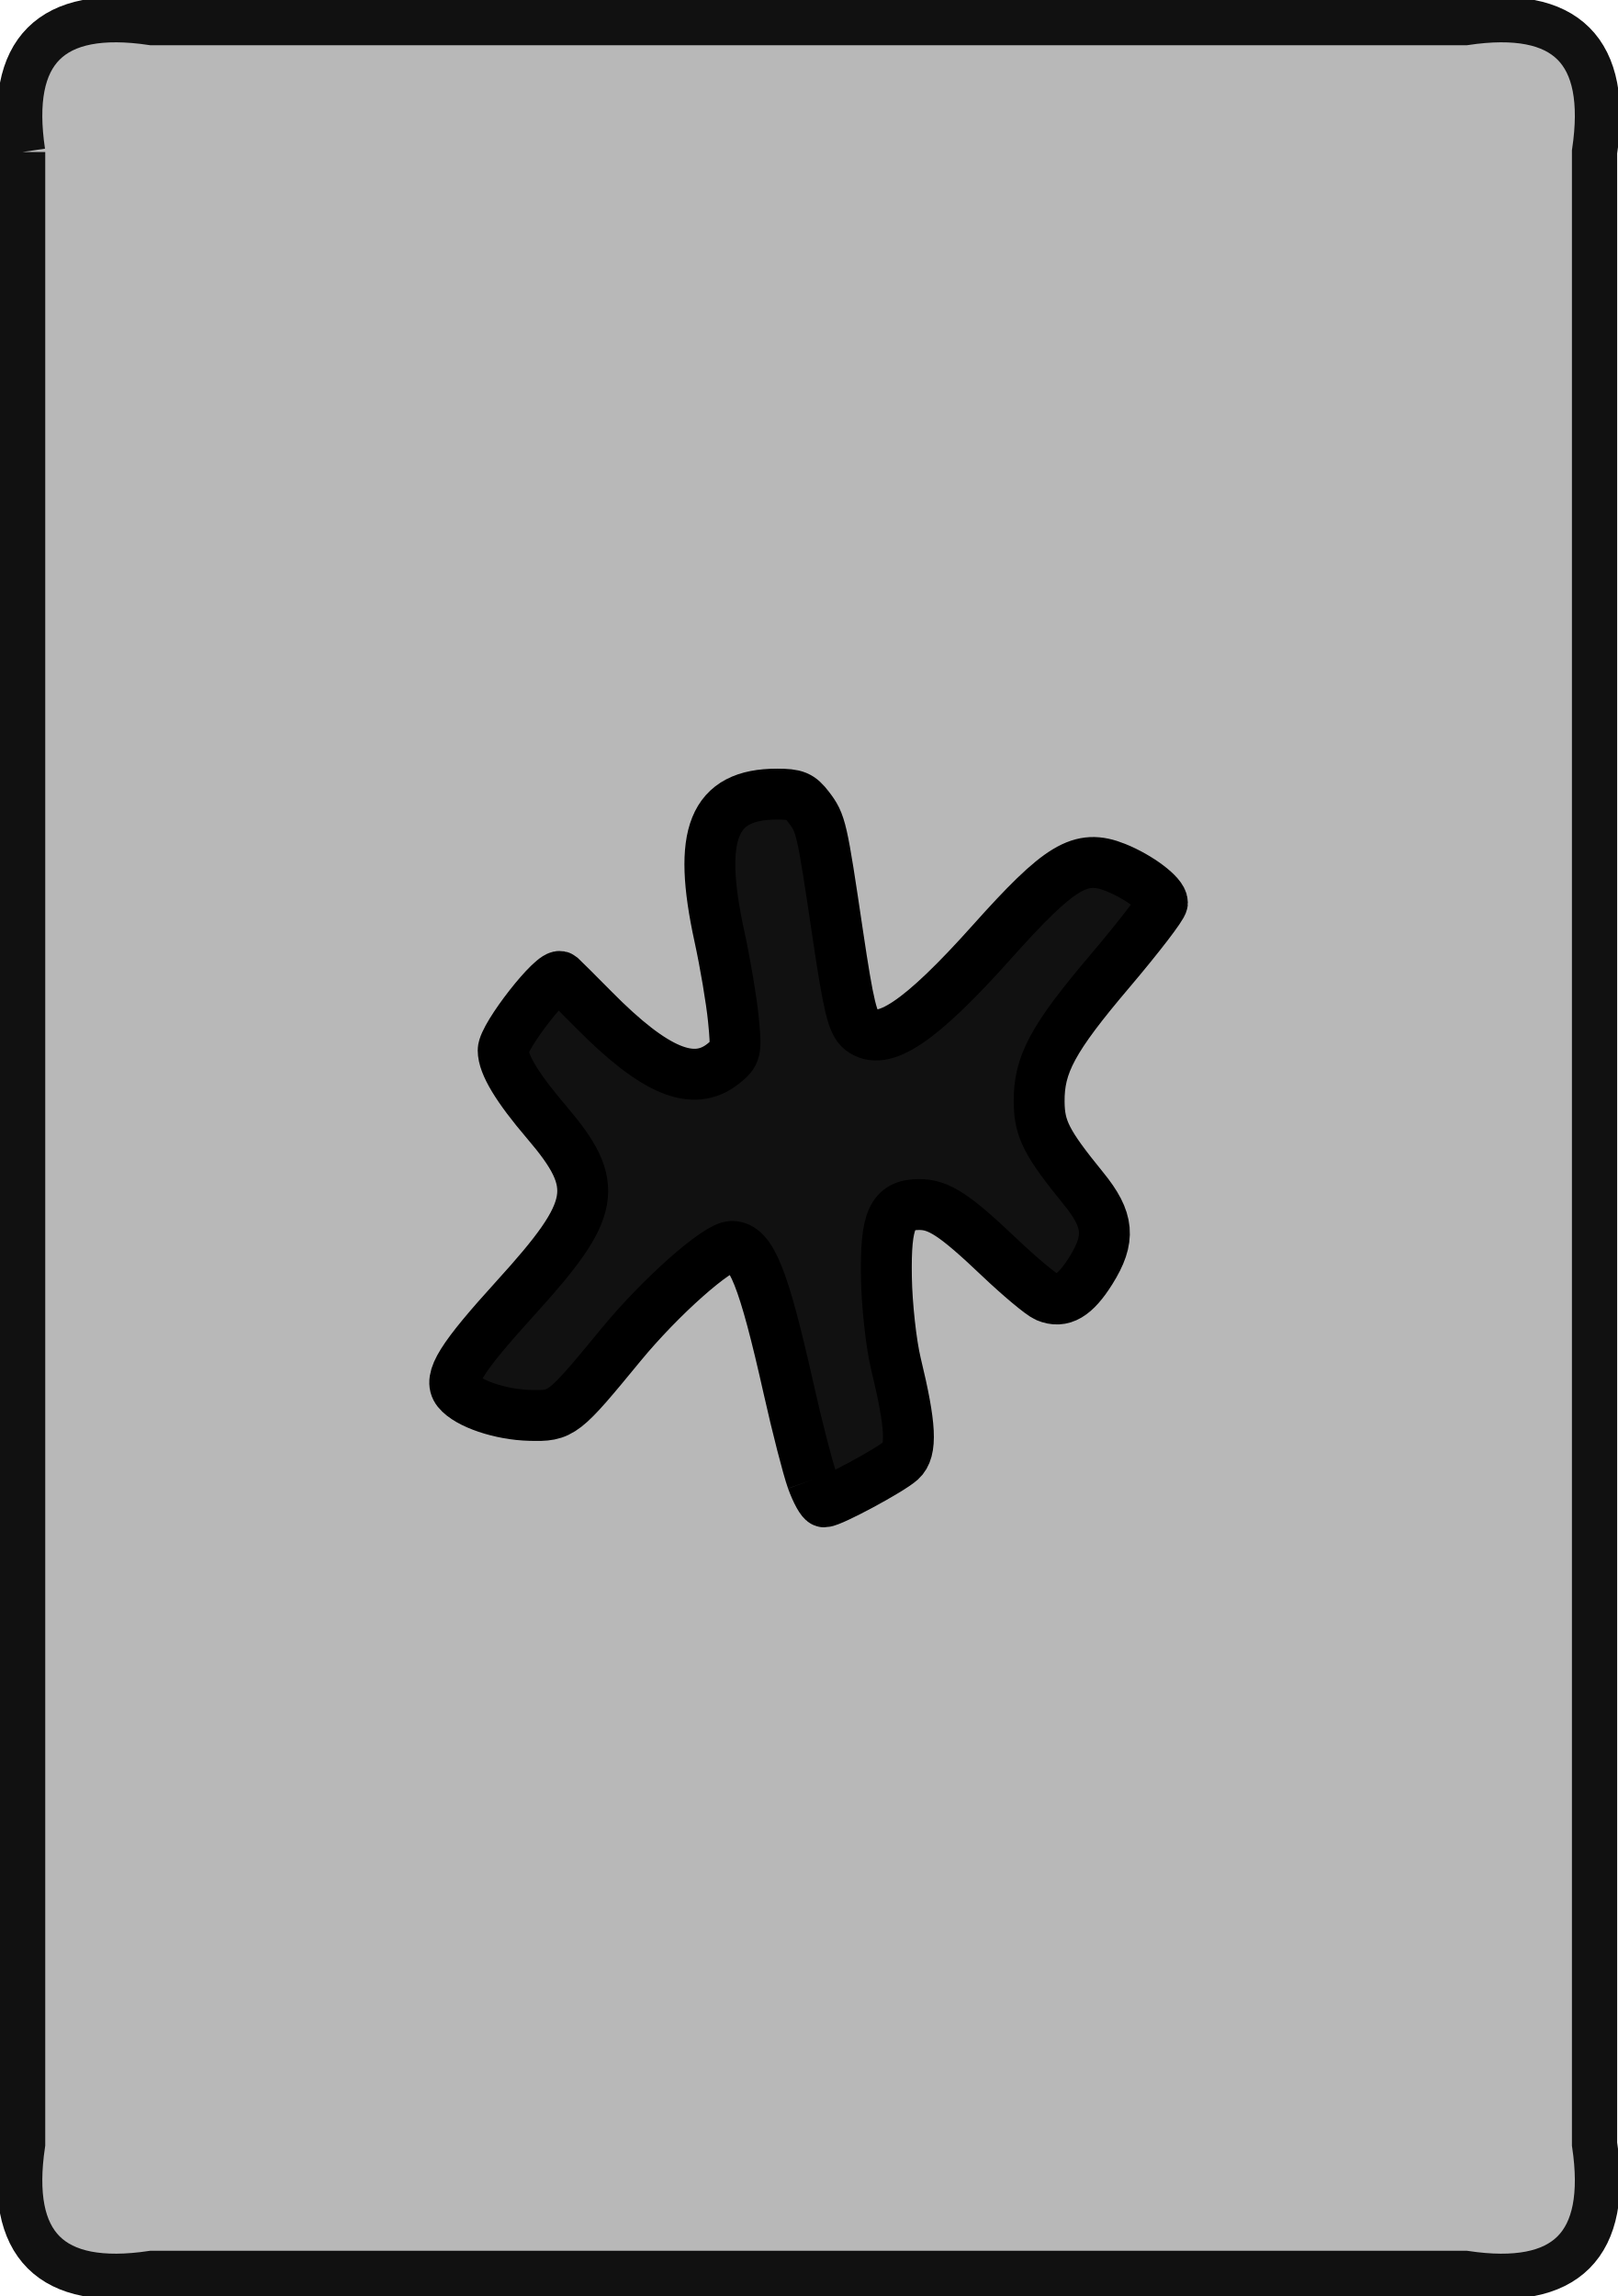
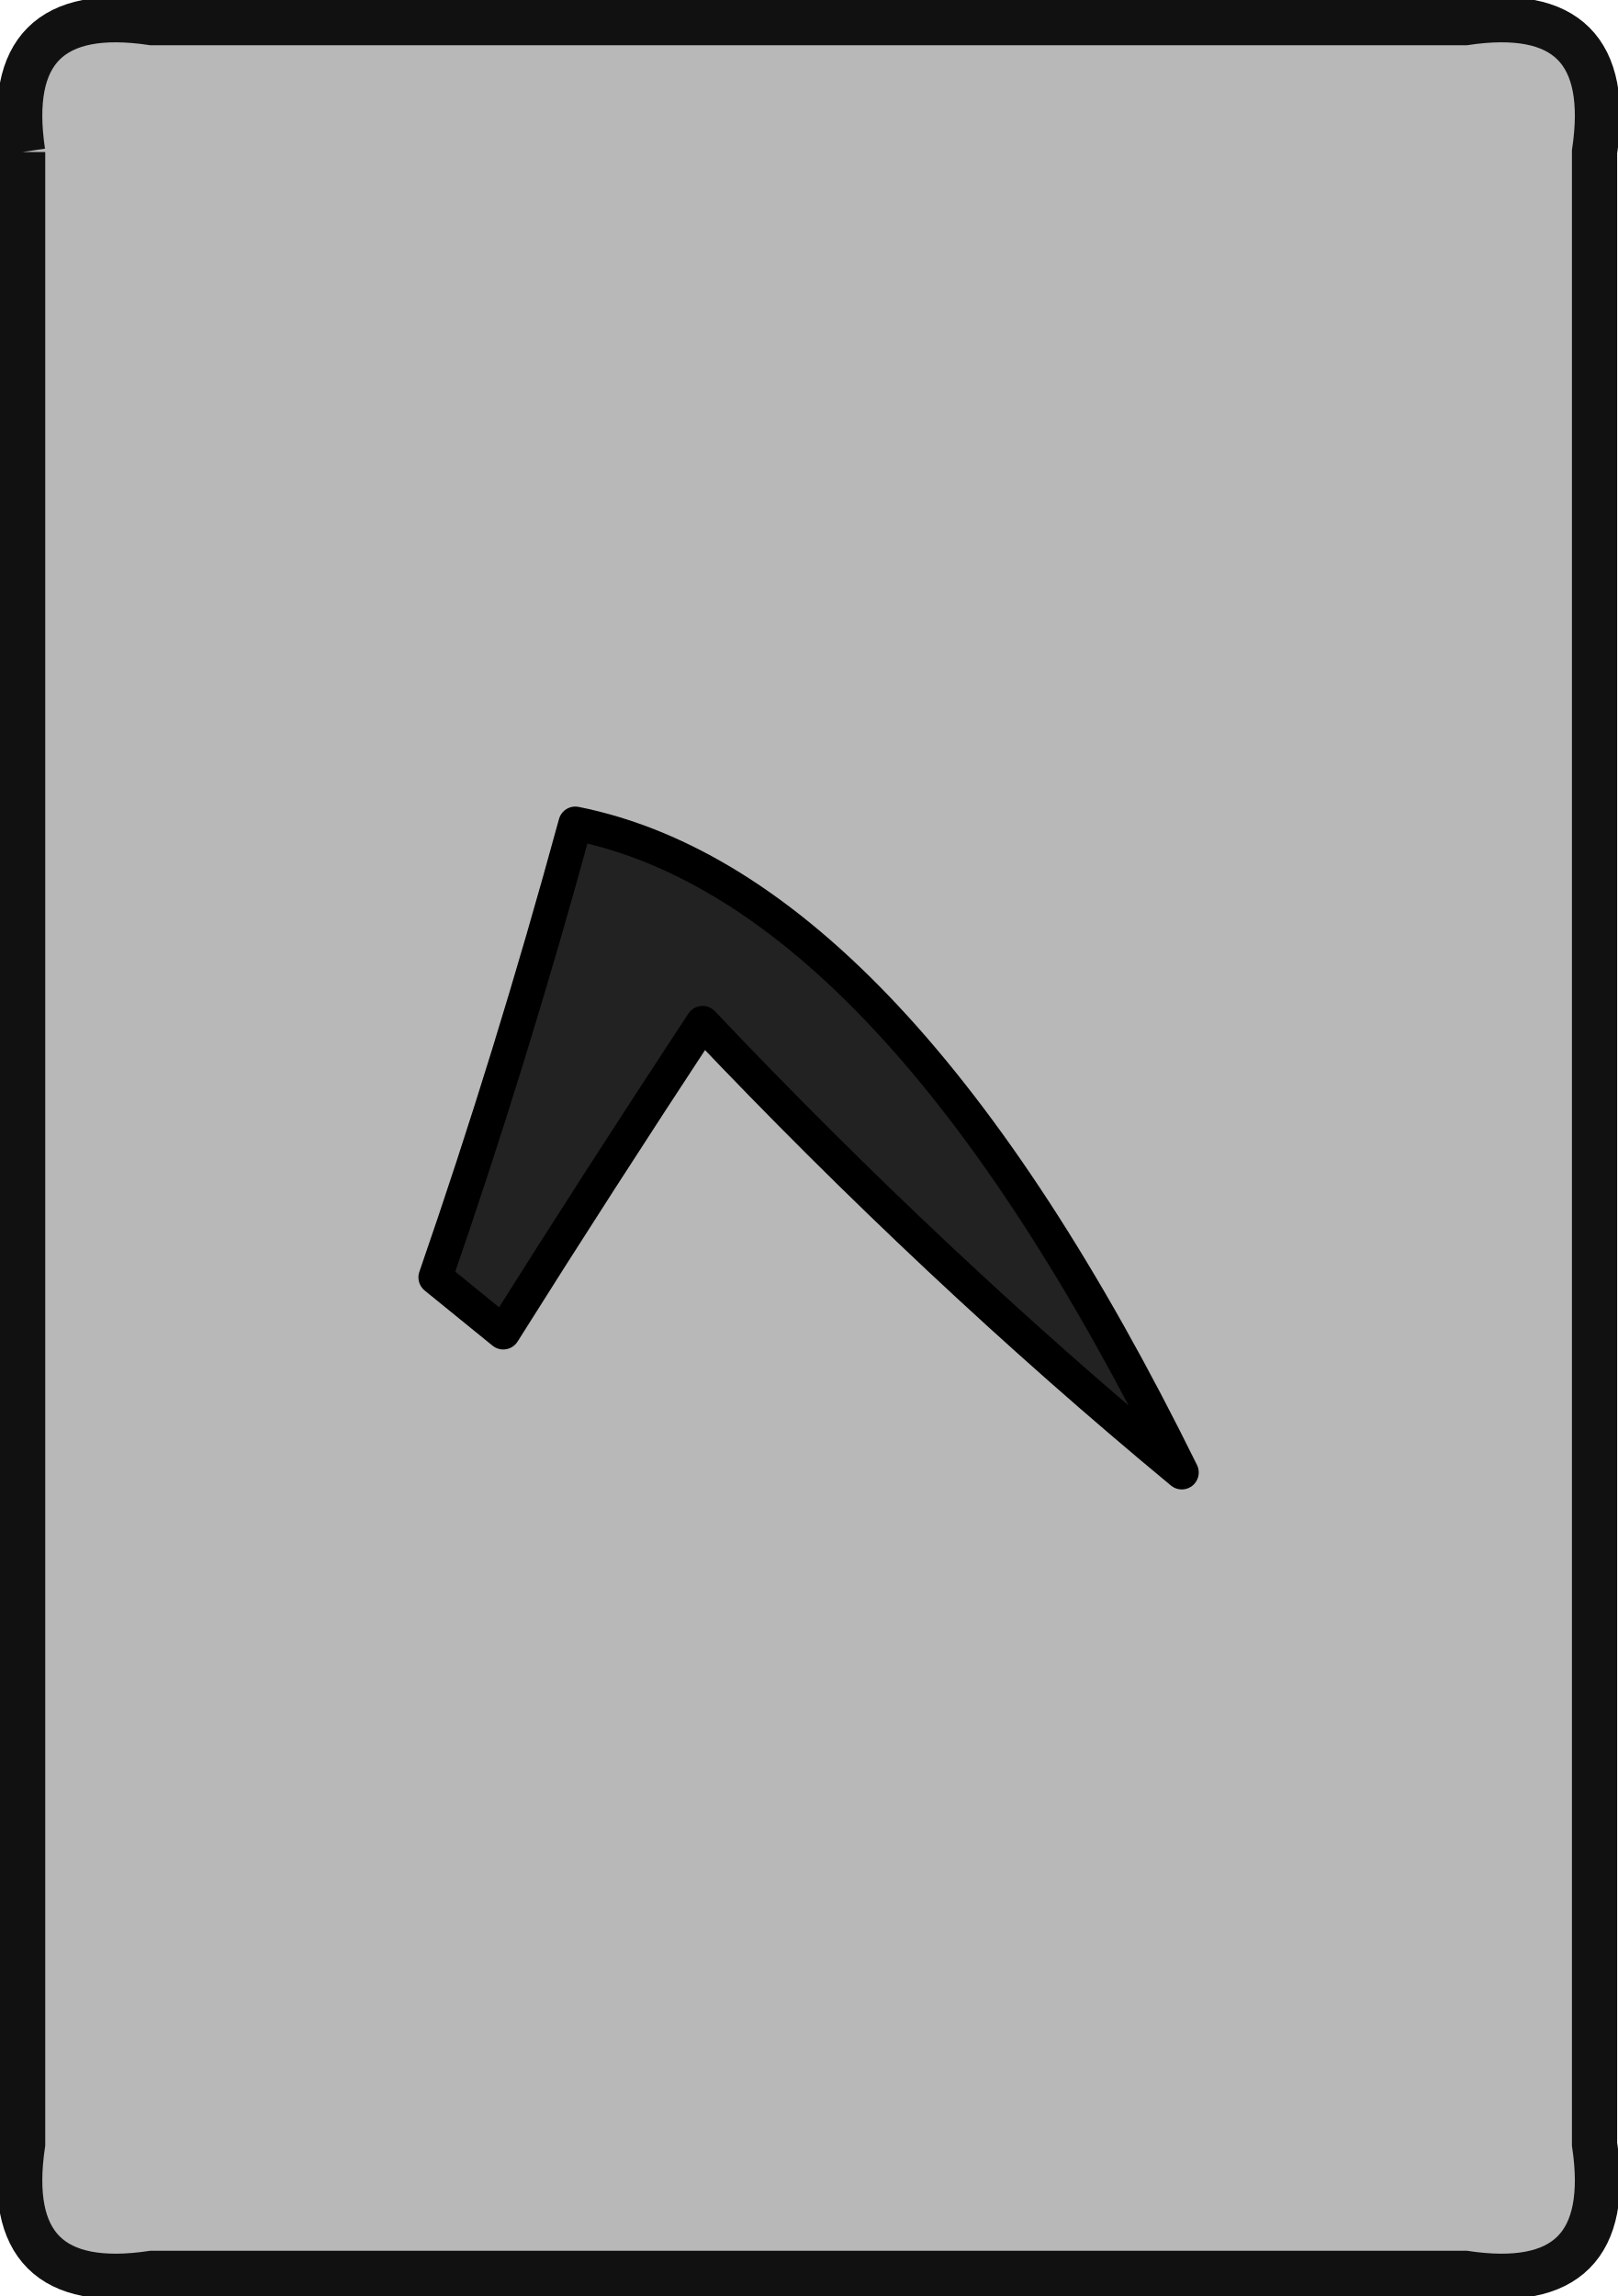
<svg xmlns="http://www.w3.org/2000/svg" version="1.1" width="286" height="406">
  <defs />
  <g>
    <g>
      <path fill="#111111" stroke="#111111" paint-order="fill stroke markers" d=" M 4 26.88 L 4 379.12 Q 0 406 26.88 402 L 259.12 402 Q 286 406 282 379.12 L 282 26.88 Q 286 0 259.12 4 L 26.88 4 Q 0 0 4 26.88" fill-opacity="0.3" stroke-miterlimit="10" stroke-width="8" stroke-dasharray="" />
    </g>
-     <g transform="translate(143,203) scale(1,1)" fill="#111111" stroke="black" stroke-linejoin="round" stroke-miterlimit="10" stroke-width="3" stroke-dasharray="">
+     <g transform="translate(143,203) scale(1,1)" fill="#222222" stroke="black" stroke-linejoin="round" stroke-miterlimit="10" stroke-width="8" stroke-dasharray="">
      <path fill="" stroke="" d="" />
-       <g transform="scale(3,3) translate(-110.389,-72.86997)">
-         <path fill="" stroke="" d=" M 110.591 92.433 C 110.336 91.72 109.714 89.304 109.212 87.063 C 107.742 80.511 107.008 78.671 105.865 78.671 C 105.006 78.671 101.643 81.654 99.325 84.474 C 95.927 88.607 95.838 88.675 93.976 88.631 C 92.231 88.59 90.31 87.941 89.702 87.187 C 89.131 86.48 89.897 85.251 93.121 81.704 C 97.905 76.44 98.141 75.093 94.938 71.34 C 93.215 69.322 92.384 67.945 92.384 67.111 C 92.384 66.28 95.395 62.434 95.776 62.778 C 95.909 62.898 96.791 63.777 97.735 64.731 C 101.32 68.354 103.591 69.302 105.345 67.91 C 106.121 67.293 106.144 67.193 105.953 65.256 C 105.843 64.149 105.475 61.965 105.134 60.404 C 103.813 54.356 104.761 52.011 108.527 52.011 C 109.624 52.011 109.888 52.12 110.395 52.781 C 111.126 53.735 111.169 53.925 112.11 60.263 C 112.741 64.514 112.983 65.512 113.476 65.904 C 114.763 66.926 116.968 65.448 121.18 60.741 C 125.207 56.239 126.423 55.508 128.496 56.339 C 129.871 56.89 131.251 57.931 131.248 58.414 C 131.247 58.625 129.861 60.43 128.171 62.423 C 124.784 66.415 123.96 67.936 123.981 70.155 C 123.996 71.758 124.419 72.583 126.591 75.251 C 128.108 77.114 128.206 78.222 127.022 80.108 C 126.098 81.58 125.338 82.028 124.421 81.638 C 124.086 81.495 122.831 80.447 121.633 79.308 C 119.012 76.817 118.078 76.202 116.913 76.202 C 115.314 76.202 114.919 77.084 114.978 80.513 C 115.006 82.147 115.258 84.429 115.537 85.583 C 116.427 89.255 116.5 90.697 115.825 91.302 C 115.195 91.867 111.733 93.729 111.311 93.729 C 111.172 93.729 110.848 93.145 110.591 92.433" />
+       <g transform="scale(0.75,0.75) translate(-140,-121.5)">
+         <path fill="" stroke="" d="M 68 165 L 52 152 Q 70 100 85 45 Q 160 60 228 198 Q 170 150 115 92 Q 90 130 68 165 Z" />
        <g transform="scale(0.3333333,0.3333333)" fill="" stroke="" />
      </g>
    </g>
  </g>
</svg>
